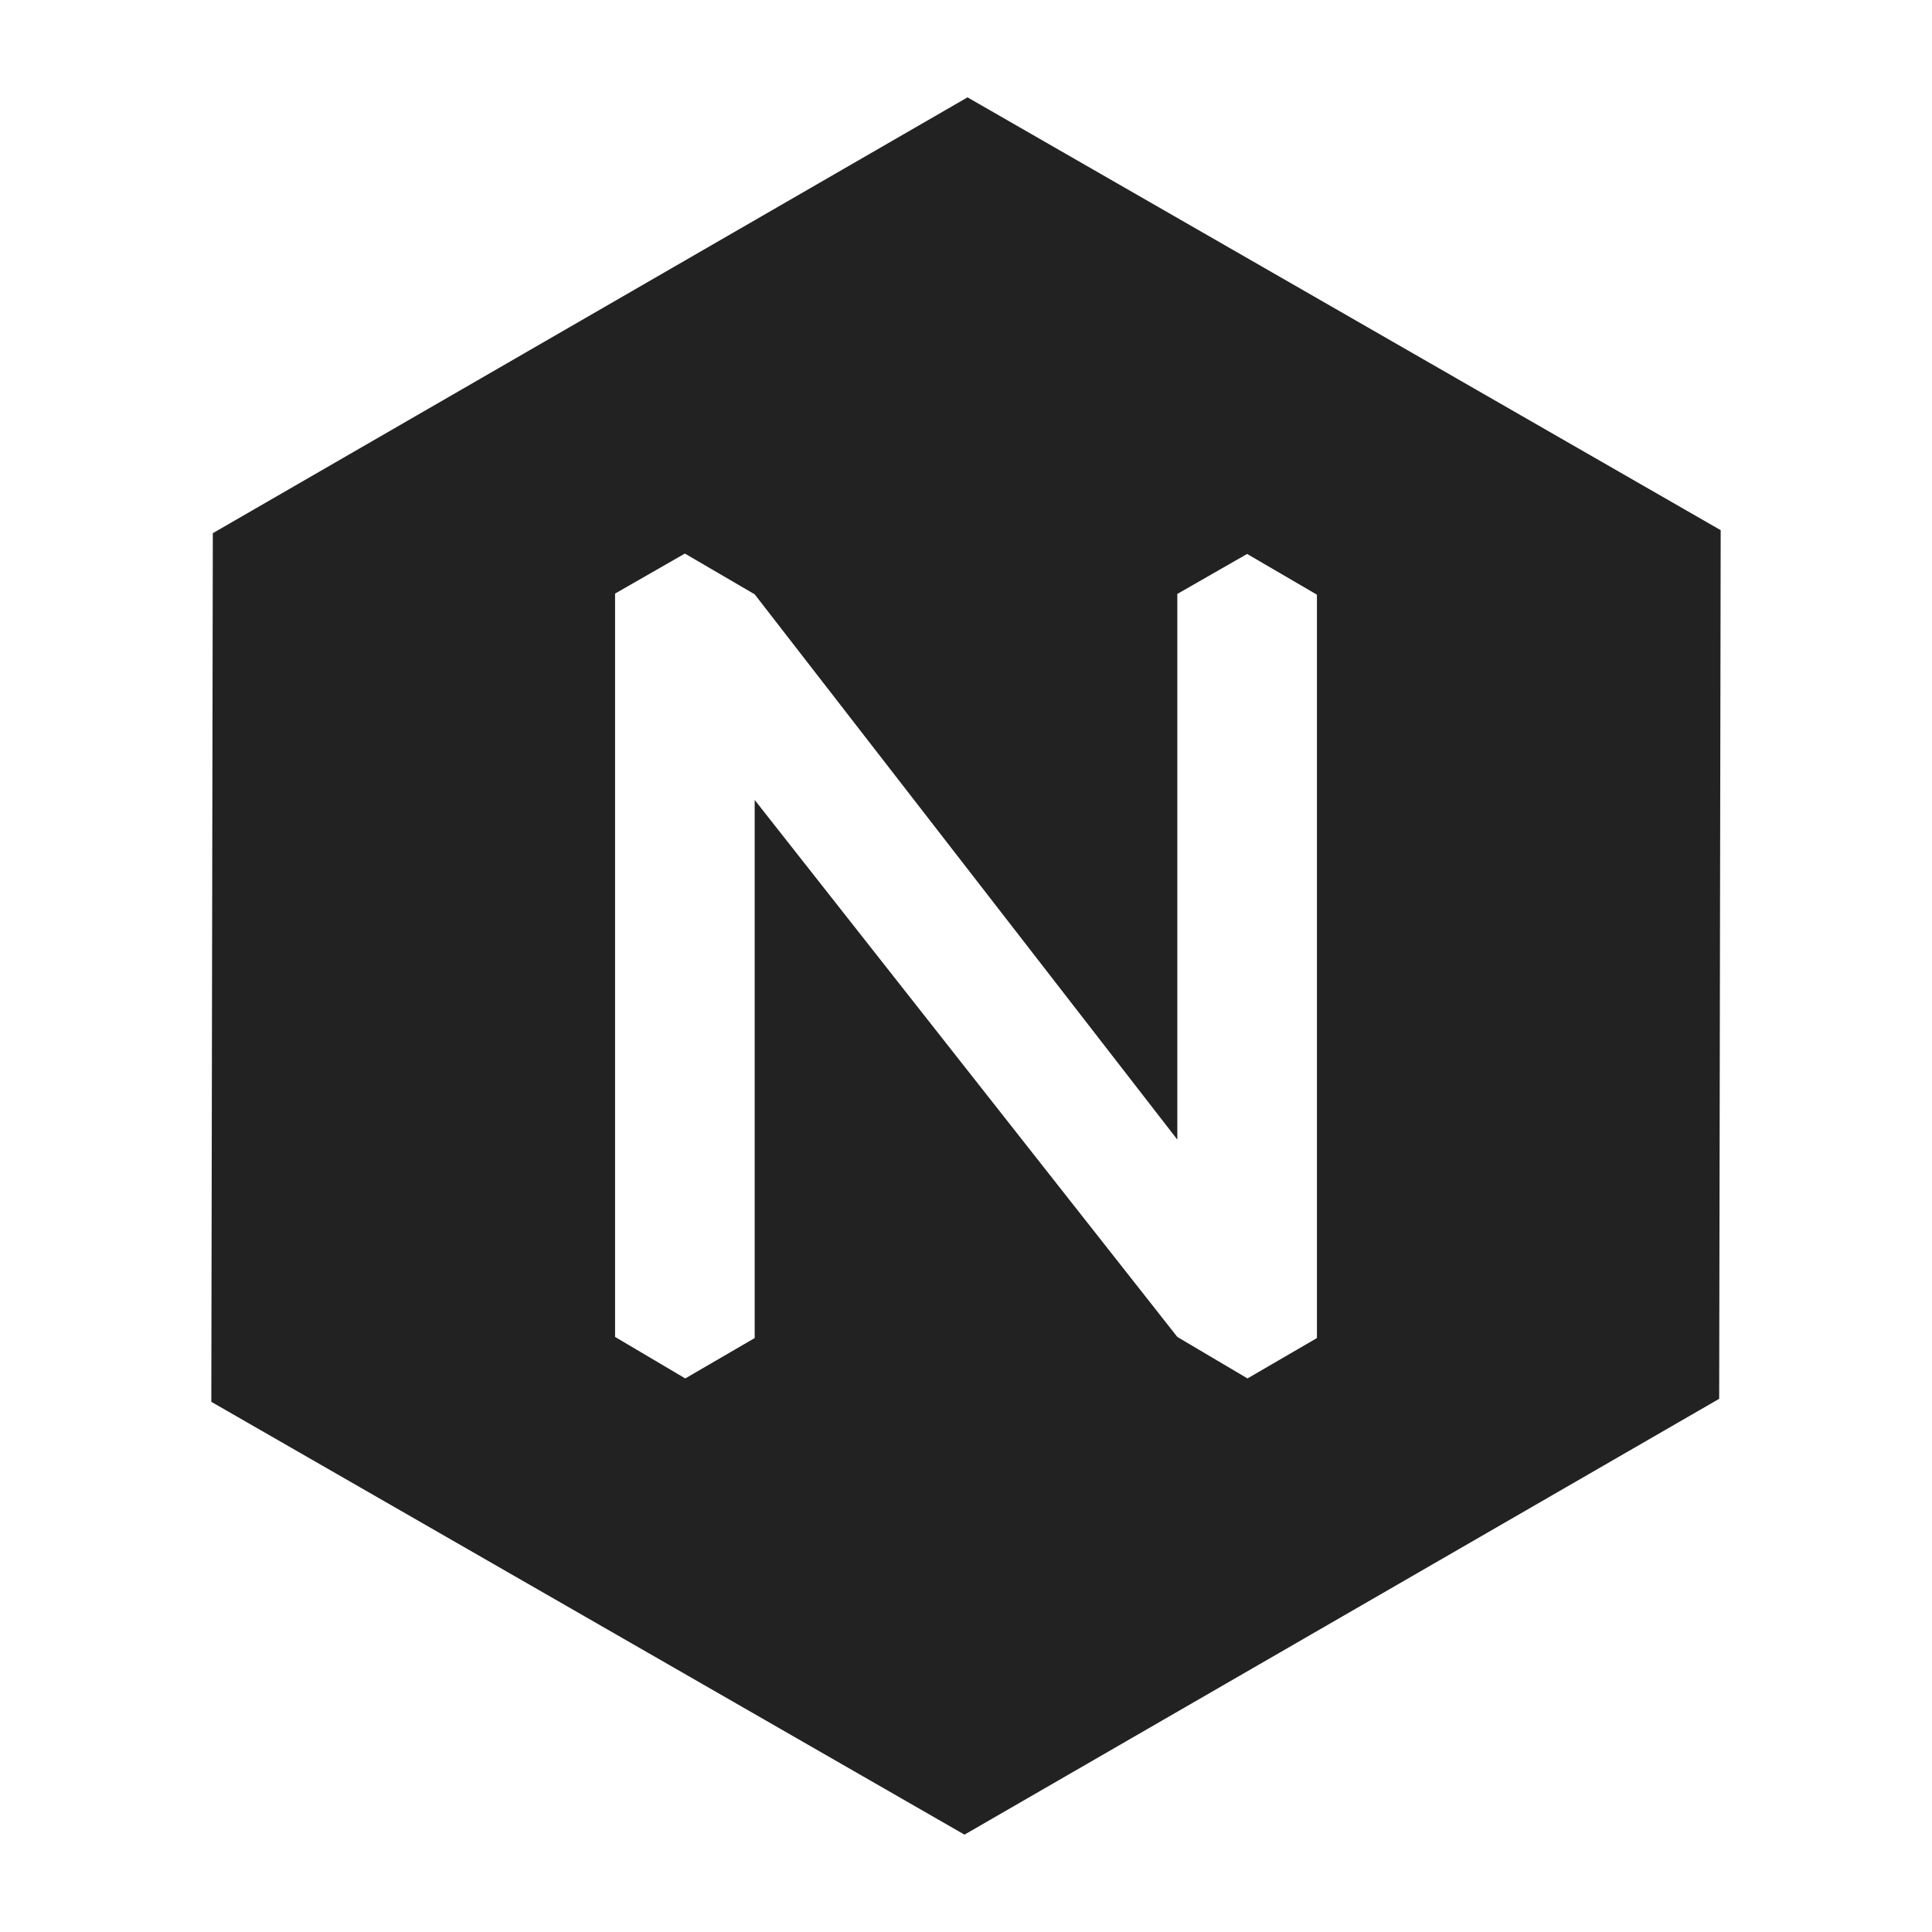
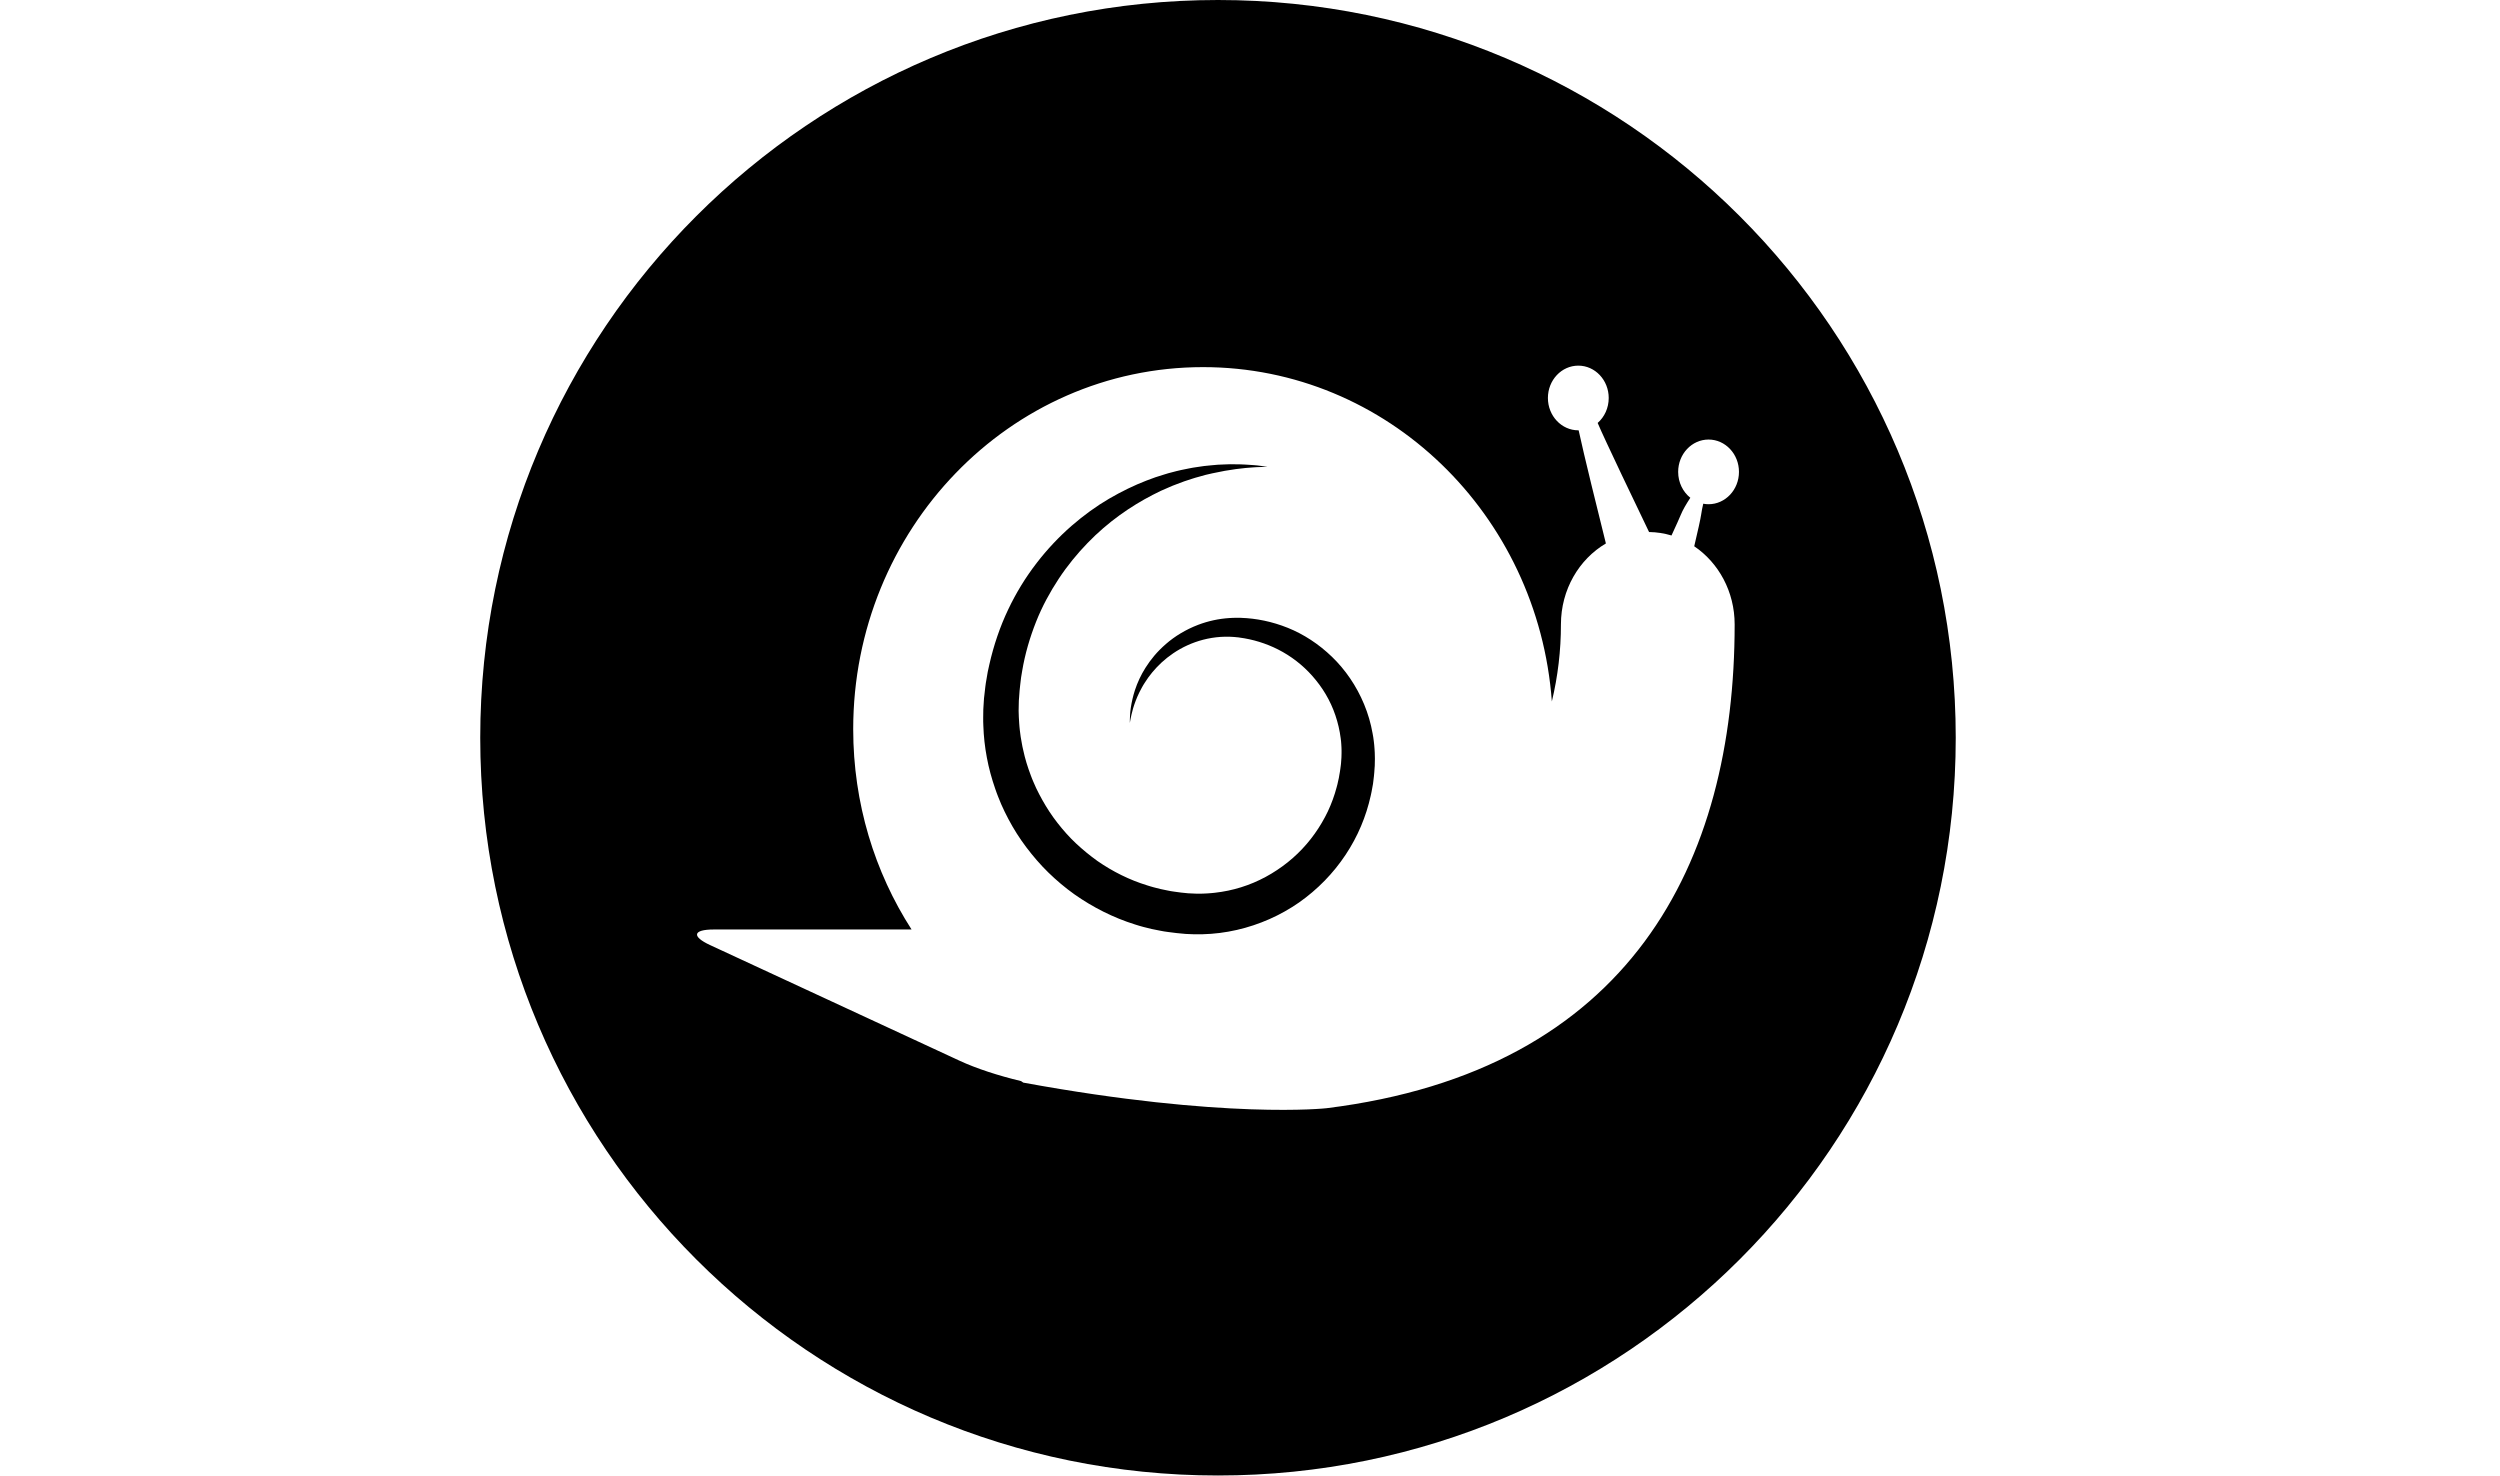
- <svg xmlns="http://www.w3.org/2000/svg" xml:space="preserve" enable-background="new 0 0 512 512" viewBox="0 0 512 512" height="512px" width="512px" y="0px" x="0px" id="NexT" version="1.1">
-   <defs id="defs3388" />
-   <path style="fill:#222222;fill-opacity:1" id="path3384" d="M 256.4,25.8 56.4,141.3 56,371.5 255.6,486.2 455.6,370.7 456,140.5 Z m 92.6,328.8 -18.4,10.7 -18.6,-11 0,0 -112,-142.3 0,142.6 -18.4,10.7 -18.6,-11 0,-197 18.5,-10.6 18.5,10.8 0,0 112,144.5 0,-144.6 18.5,-10.6 18.5,10.8 z" />
+ <svg xmlns="http://www.w3.org/2000/svg" t="1546097874321" class="icon" style="" viewBox="0 0 1735 1024" version="1.1" p-id="555" width="338.867" height="200">
+   <defs>
+     <style type="text/css" />
+   </defs>
+   <path d="M953.915 519.615c-0.13-1.781-0.257-3.589-0.517-5.373l-0.361-2.659c-0.13-0.878-0.309-1.755-0.465-2.633a95.613 95.613 0 0 0-5.89-20.196c-5.295-12.785-13.042-23.993-22.263-32.903s-19.731-15.73-30.656-20.121c-10.925-4.391-22.029-6.612-32.568-6.947l-0.491-0.026H857.323c-0.569-0.026-1.291 0.026-1.963 0.052-0.673 0.026-1.369 0.078-2.041 0.104a74.571 74.571 0 0 0-21.772 4.7c-4.391 1.677-8.471 3.693-12.216 5.939s-7.129 4.726-10.151 7.36-5.734 5.347-8.084 8.136a73.797 73.797 0 0 0-6.121 8.367 69.862 69.862 0 0 0-7.36 15.652 76.436 76.436 0 0 0-2.867 12.294c-0.208 1.677-0.413 3.176-0.465 4.469-0.078 1.291-0.156 2.376-0.156 3.254 0 1.729-0.026 2.633-0.026 2.633s0.156-0.904 0.465-2.61c0.13-0.852 0.413-1.885 0.673-3.15 0.257-1.265 0.673-2.685 1.112-4.288 0.956-3.176 2.324-7.051 4.443-11.338 0.543-1.086 1.086-2.168 1.729-3.28 0.309-0.543 0.595-1.112 0.956-1.677l1.086-1.703c1.421-2.324 3.124-4.622 5.035-6.973 1.911-2.35 4.106-4.622 6.508-6.895a70.717 70.717 0 0 1 8.084-6.407 67.209 67.209 0 0 1 20.687-9.401 66.77 66.77 0 0 1 12.216-1.989 65.973 65.973 0 0 1 6.404-0.104l1.55 0.078c0.517 0.026 1.008 0.026 1.654 0.104 0.595 0.078 1.213 0.13 1.807 0.182l0.904 0.078h0.052l0.621 0.104a83.565 83.565 0 0 1 26.86 8.266 80.409 80.409 0 0 1 23.788 18.363c3.436 3.901 6.612 8.136 9.297 12.707a76.762 76.762 0 0 1 6.716 14.618 80.784 80.784 0 0 1 3.693 15.987c0.104 0.699 0.208 1.369 0.257 2.067l0.156 2.067c0.13 1.395 0.13 2.789 0.182 4.184 0.026 0.722 0.026 1.421 0 2.041l-0.052 1.937c0 0.335 0 0.647-0.026 1.008l-0.257 3.641-0.052 0.595c0.026-0.156-0.026 0.361 0 0l-0.026 0.283-0.13 1.086-0.283 2.168c-0.156 1.446-0.439 2.867-0.699 4.314l-0.361 2.168-0.491 2.142c-0.309 1.446-0.595 2.867-1.034 4.288a98.829 98.829 0 0 1-6.069 16.685c-5.139 10.769-12.19 20.817-20.973 29.288a99.205 99.205 0 0 1-14.309 11.468 98.136 98.136 0 0 1-16.246 8.754 95.5 95.5 0 0 1-17.693 5.526c-3.049 0.647-6.121 1.112-9.196 1.472l-2.324 0.234c-0.774 0.078-1.55 0.156-2.324 0.182l-2.324 0.13c-0.774 0.026-1.576 0.104-2.272 0.078h-3.797l-5.604-0.254c0.069 0.009 0.445 0.04-0.078-0.003l0.078 0.003a0.118 0.118 0 0 1-0.026-0.003c-3.202-0.335-6.404-0.595-9.583-1.138l-2.376-0.361c-0.8-0.13-1.576-0.309-2.376-0.465-1.576-0.335-3.15-0.621-4.726-0.982l-4.674-1.187c-1.576-0.361-3.075-0.93-4.622-1.369-12.294-3.771-23.915-9.583-34.453-16.89a146.364 146.364 0 0 1-14.852-12.164c-4.674-4.365-8.91-9.17-12.837-14.179-0.956-1.291-1.963-2.506-2.867-3.823l-2.711-3.927c-1.703-2.685-3.436-5.321-4.934-8.11-1.602-2.737-2.945-5.578-4.365-8.393-0.647-1.446-1.265-2.867-1.911-4.314-0.673-1.421-1.164-2.919-1.755-4.365-2.22-5.838-4.08-11.803-5.347-17.872l-0.517-2.272-0.413-2.272c-0.257-1.498-0.595-3.023-0.8-4.544-0.208-1.524-0.387-3.049-0.595-4.57a34.416 34.416 0 0 1-0.234-2.298l-0.182-2.298c-0.309-3.098-0.283-5.913-0.413-8.832 0.026-1.654 0.078-3.306 0.104-4.96l0.052-2.168 0.182-2.298c0.234-3.075 0.387-6.147 0.826-9.17 0.182-1.524 0.361-3.049 0.543-4.544 0.234-1.524 0.517-2.997 0.748-4.495 1.989-11.933 5.373-23.349 9.635-34.118 4.262-10.769 9.71-20.739 15.756-29.909 6.043-9.17 12.863-17.433 19.991-24.795 14.283-14.8 30.166-25.647 45.196-33.394 1.885-0.956 3.771-1.885 5.604-2.789 1.885-0.852 4.648-2.041 5.552-2.428 0.904-0.387 1.807-0.8 2.711-1.164 0.904-0.361 1.807-0.699 2.711-1.034 1.807-0.673 3.54-1.395 5.295-1.989 3.514-1.112 6.846-2.35 10.151-3.176 1.628-0.465 3.228-0.904 4.804-1.343 1.576-0.387 3.124-0.699 4.622-1.06 12.06-2.685 21.85-3.719 28.514-4.132 1.677-0.156 3.15-0.156 4.443-0.208s2.35-0.104 3.228-0.13c0.959-0.043 1.637-0.069 2.076-0.084-0.436-0.058-1.094-0.144-1.998-0.251-0.852-0.13-1.911-0.257-3.202-0.413s-2.763-0.387-4.443-0.465c-3.358-0.208-7.567-0.595-12.476-0.569-1.239-0.026-2.532-0.026-3.849-0.052l-4.106 0.156c-1.421 0.052-2.893 0.104-4.391 0.182-1.498 0.104-3.023 0.257-4.622 0.413-1.602 0.156-3.228 0.283-4.908 0.491-1.654 0.234-3.358 0.491-5.113 0.748-3.514 0.439-7.129 1.317-10.925 2.041-1.885 0.387-4.778 1.164-5.76 1.421l-2.971 0.774c-0.982 0.257-1.963 0.595-2.971 0.904-2.015 0.647-4.054 1.265-6.121 1.937-2.041 0.748-4.106 1.524-6.225 2.298-8.393 3.254-17.098 7.437-25.904 12.577-8.806 5.139-17.537 11.468-26.06 18.854a180.818 180.818 0 0 0-24.123 25.673 176.804 176.804 0 0 0-19.835 32.389c-5.63 11.829-10.022 24.691-13.068 38.172-0.361 1.703-0.774 3.384-1.112 5.087-0.283 1.729-0.595 3.436-0.878 5.165-0.673 3.462-0.982 6.947-1.395 10.46l-0.309 2.633-0.182 2.789-0.309 5.009c-0.026 3.745-0.182 7.671 0.026 11.26 0.234 7.334 1.034 14.748 2.428 22.081 1.343 7.36 3.358 14.644 5.838 21.798 0.647 1.781 1.239 3.589 1.963 5.347l2.168 5.295c1.602 3.462 3.15 6.973 5.009 10.33a142.986 142.986 0 0 0 12.398 19.526c4.674 6.173 9.736 12.112 15.343 17.563s11.595 10.512 18.002 15.083c12.837 9.04 27.094 16.272 42.176 20.973l2.841 0.878c0.93 0.283 1.885 0.569 2.841 0.8l5.734 1.421c1.911 0.439 3.849 0.774 5.786 1.164 0.982 0.182 1.937 0.413 2.919 0.543l2.919 0.413c3.901 0.621 7.824 0.93 11.725 1.291 0.283 0.026-0.104 0 0.722 0.052l5.682 0.234h2.376l3.176-0.026c16.194-0.387 31.999-4.106 46.516-10.512a124.477 124.477 0 0 0 20.586-11.572 126.186 126.186 0 0 0 17.768-15.135c10.795-11.081 19.396-24.045 25.208-37.863a121.482 121.482 0 0 0 6.742-21.178c0.439-1.781 0.722-3.589 1.06-5.373l0.491-2.685 0.335-2.711c0.208-1.807 0.465-3.589 0.569-5.399l0.182-2.685 0.104-1.343 0.026-0.335c0-0.052 0.026-0.774 0.026-0.621v-0.621l0.052-2.428 0.026-1.213-0.026-1.421c-0.052-1.894-0.052-3.909-0.234-5.665z" p-id="556" />
+   <path d="M845.284 0c-282.768 0-511.999 229.23-511.999 511.999S562.515 1024 845.284 1024s511.999-229.23 511.999-511.999S1128.055 0 845.284 0z m336.765 349.593a95.856 95.856 0 0 0-1.472 7.645c-0.413 2.919-2.272 11.26-4.778 21.876 16.864 11.39 28.049 31.407 28.049 54.236 0 165.449-72.212 309.567-283.325 335.757 0 0-70.252 7.902-210.365-17.768-0.569-0.361-1.086-0.722-1.55-1.06-15.756-3.771-30.942-8.705-42.641-14.127l-173.172-80.27c-12.889-5.965-12.06-10.821 2.633-10.821h137.195c-25.595-39.8-40.496-87.607-40.496-139.002 0-138.771 108.707-251.274 242.777-251.274 127.82 0 232.577 102.251 242.081 232.034a228.717 228.717 0 0 0 6.303-53.463c0-24.201 12.603-45.274 31.199-56.2-5.061-20.274-15.444-62.245-18.905-78.515h-0.234c-11.647 0-21.1-10.048-21.1-22.445s9.453-22.445 21.1-22.445 21.1 10.048 21.1 22.445c0 6.973-2.971 13.223-7.671 17.329 4.391 10.538 28.306 60.409 35.669 75.7 5.399 0.078 10.616 0.904 15.574 2.402 3.072-6.664 5.448-11.881 6.456-14.361 1.343-3.332 3.797-7.515 6.612-11.803-5.139-4.106-8.445-10.639-8.445-17.976 0-12.398 9.453-22.445 21.1-22.445s21.1 10.048 21.1 22.445-9.453 22.445-21.1 22.445c-1.265 0-2.506-0.13-3.719-0.361l0.029 0.02z" p-id="557" />
</svg>
